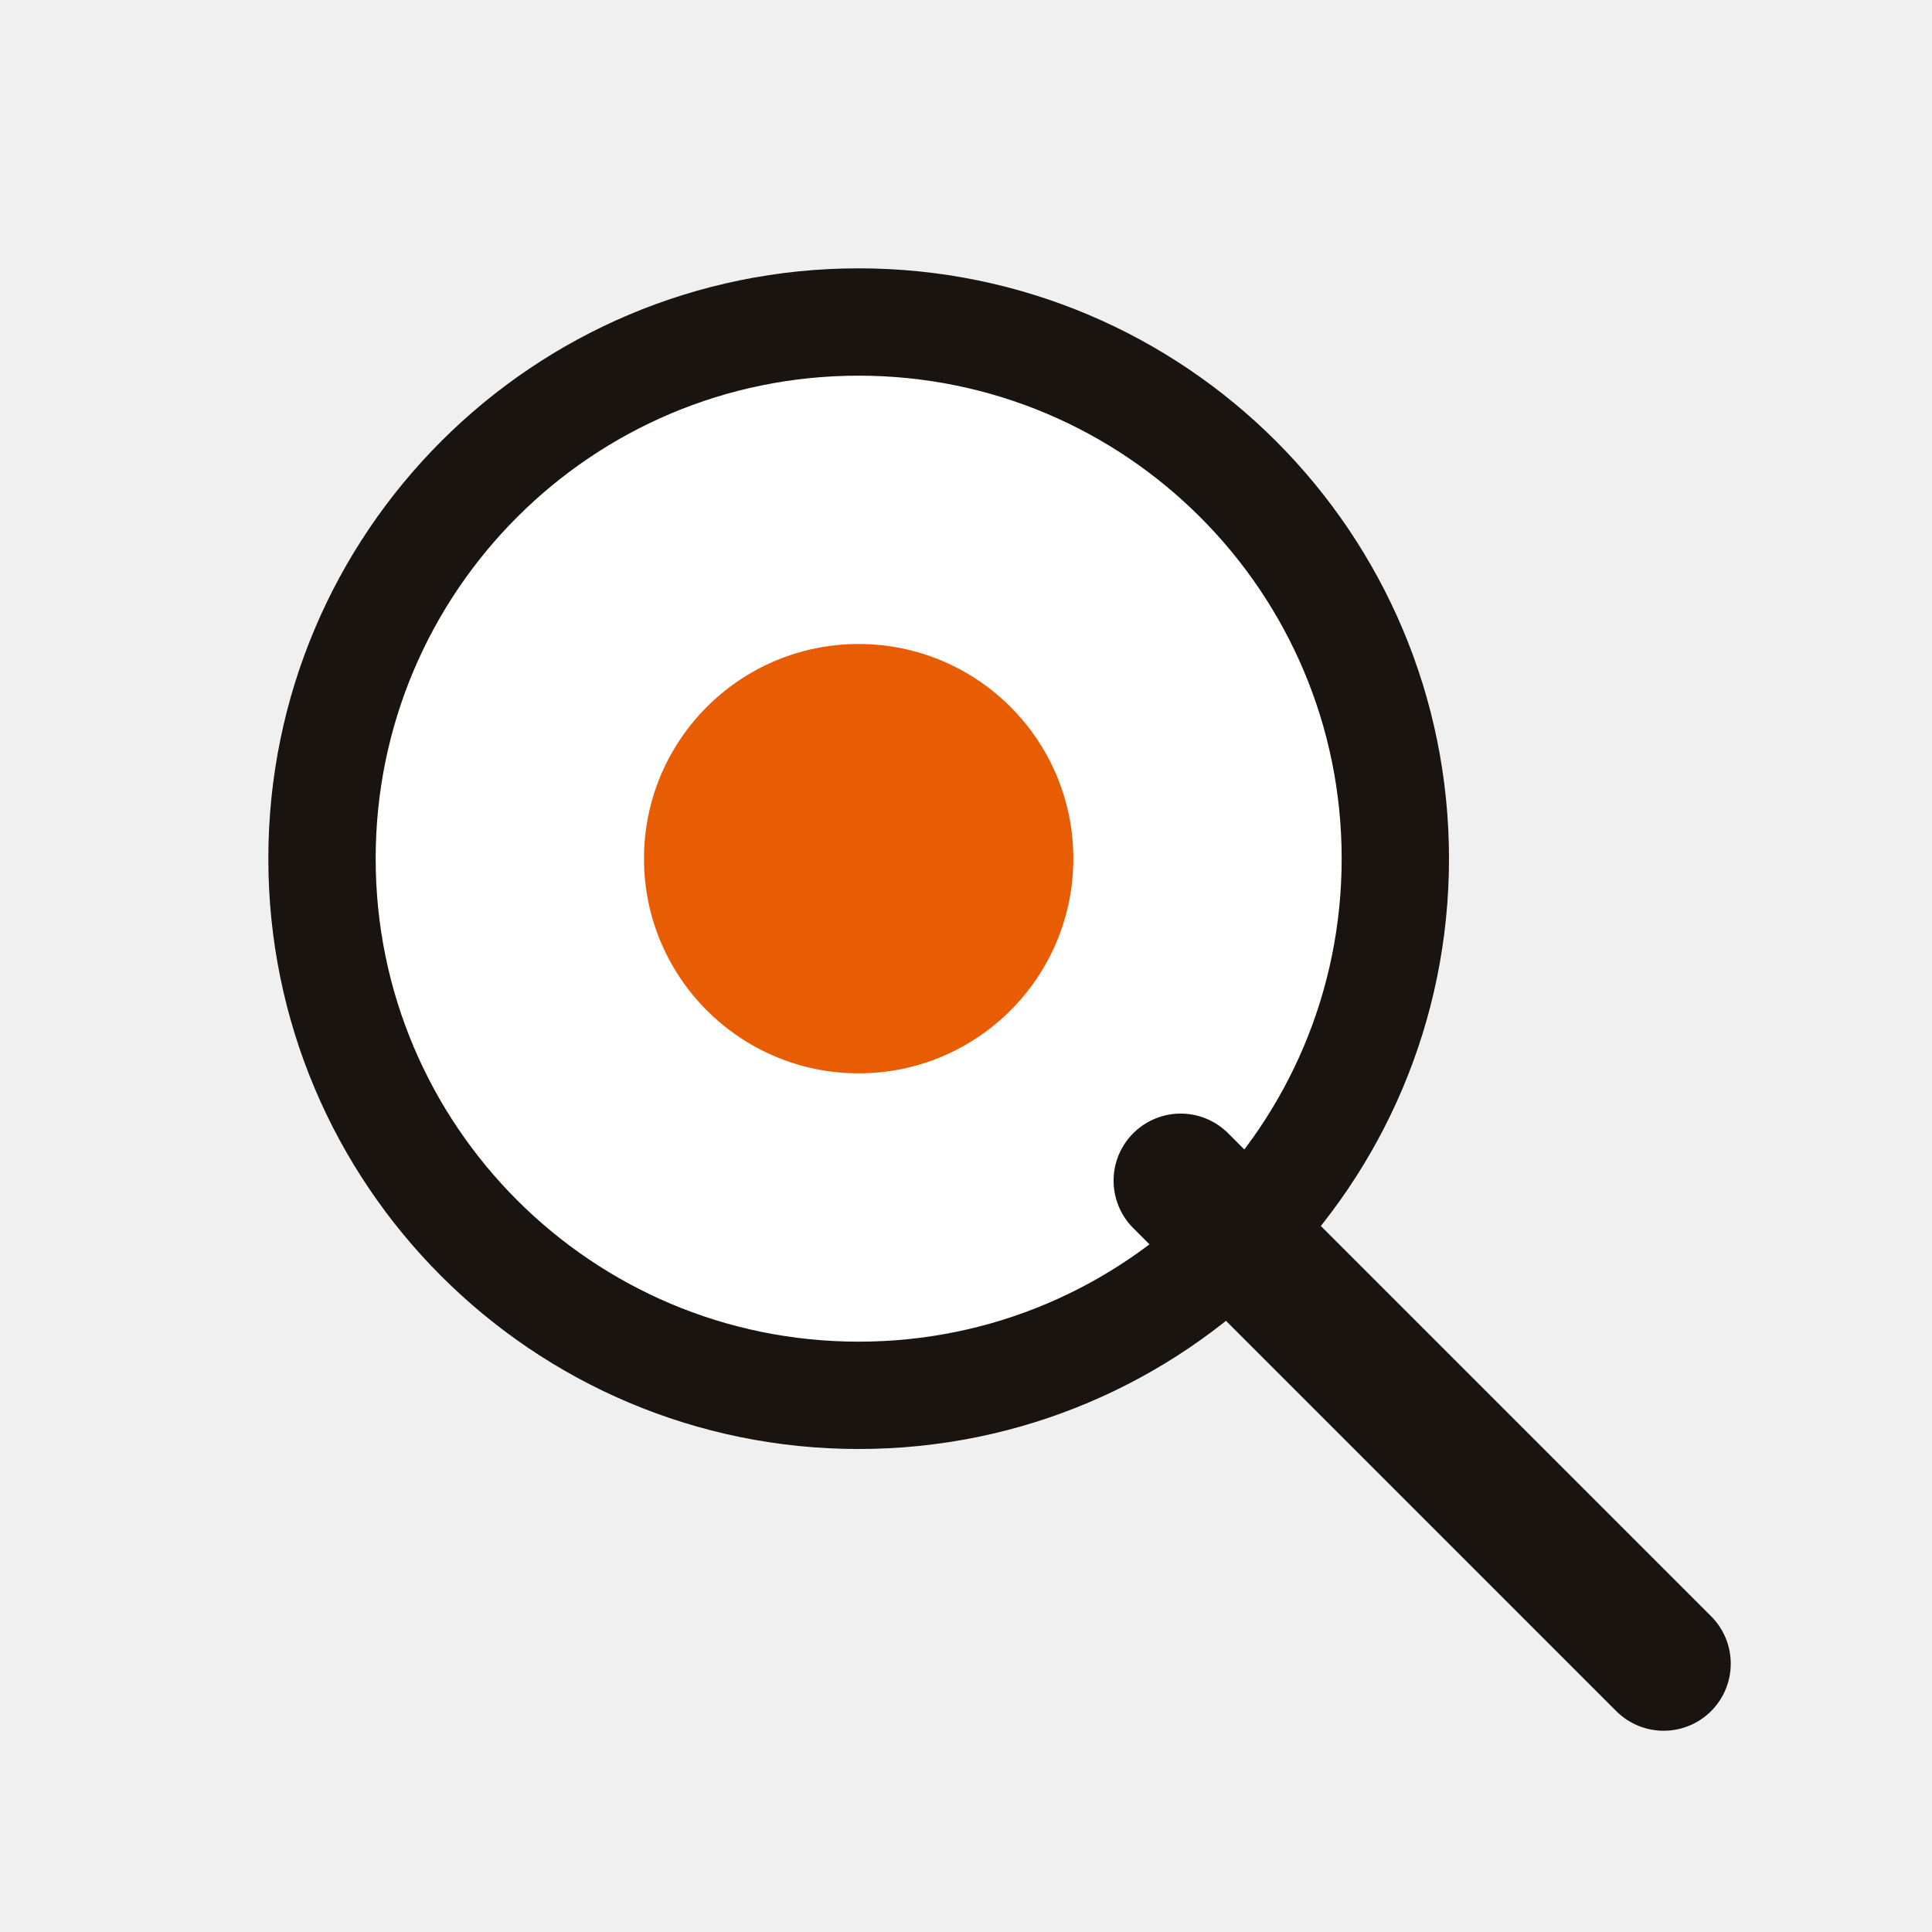
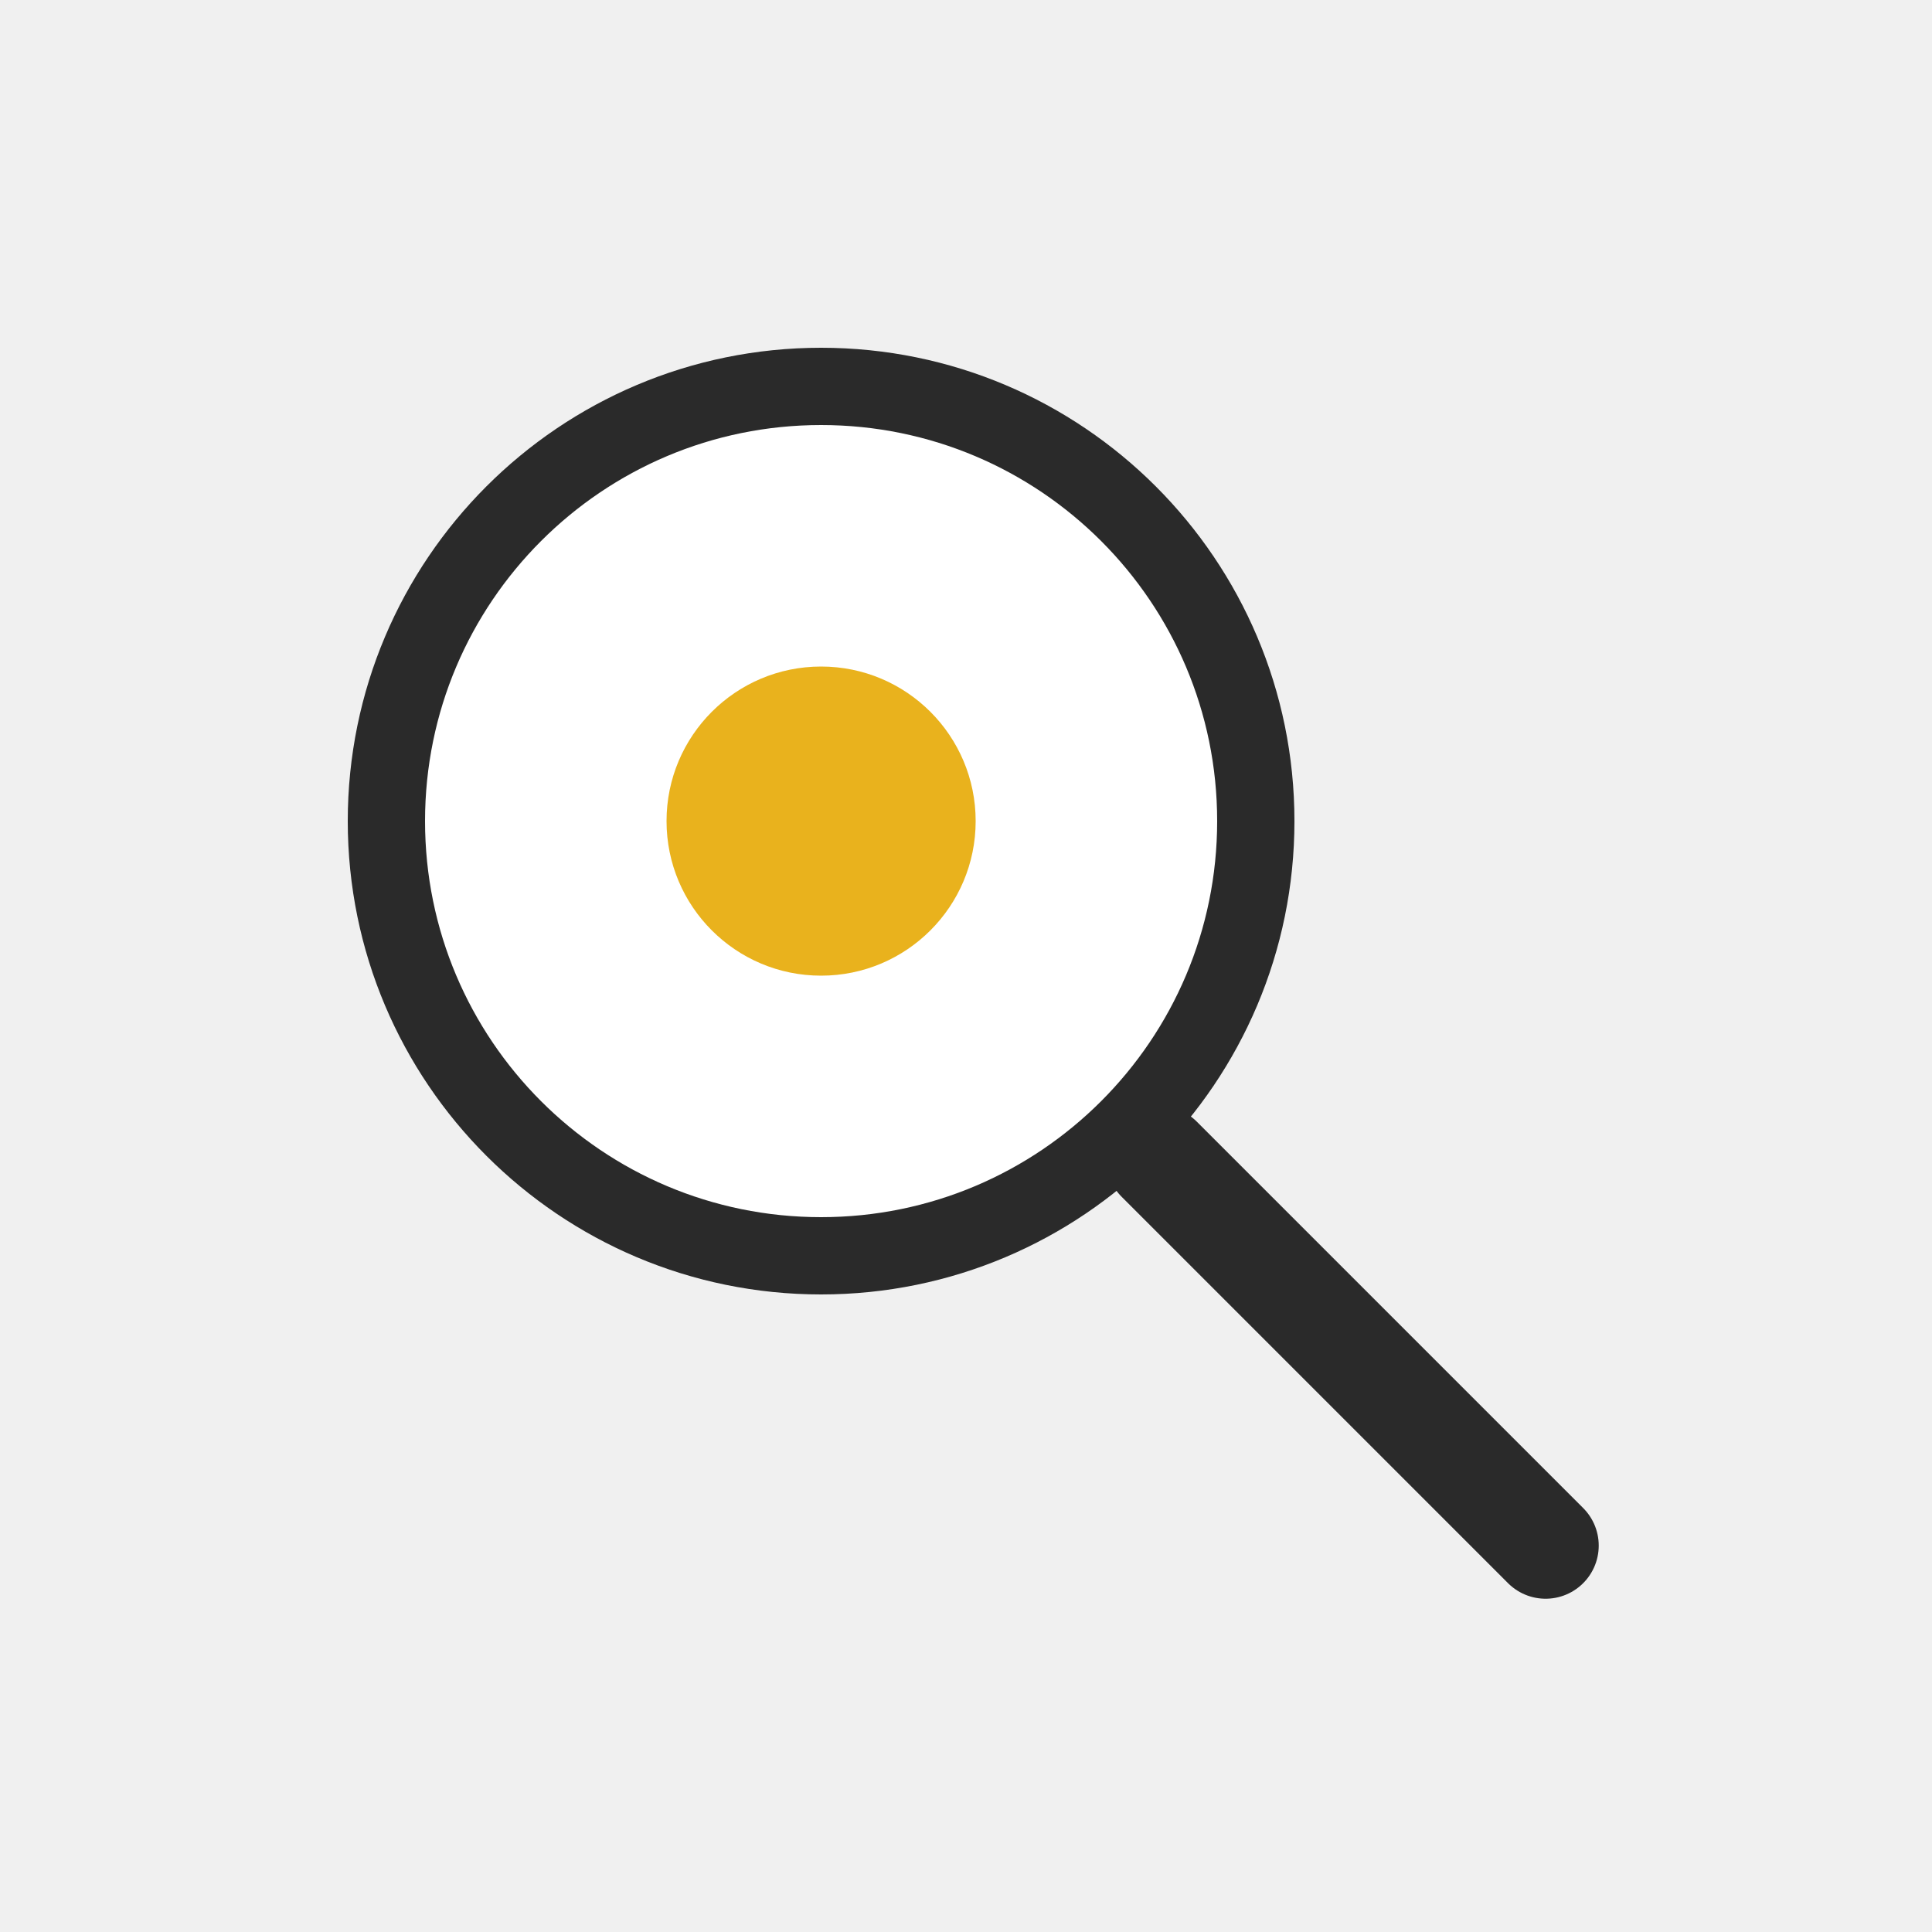
- <svg xmlns="http://www.w3.org/2000/svg" width="36" height="36" viewBox="0 0 36 36" fill="none">
-   <circle cx="16" cy="16" r="10" fill="#fff" stroke="#1a1410" stroke-width="2" />
-   <circle cx="16" cy="16" r="4" fill="#e85d04" />
-   <path d="M22 22L31 31" stroke="#1a1410" stroke-width="2.5" stroke-linecap="round" />
+ <svg xmlns="http://www.w3.org/2000/svg" width="40" height="40" viewBox="0 0 40 40" fill="none">
+   <circle cx="17" cy="17" r="9" fill="#ffffff" stroke="#2a2a2a" stroke-width="1.6" />
+   <path d="M24 24L32 32" stroke="#2a2a2a" stroke-width="2.2" stroke-linecap="round" />
+   <circle cx="17" cy="17" r="3.2" fill="#e9b21d" />
</svg>
